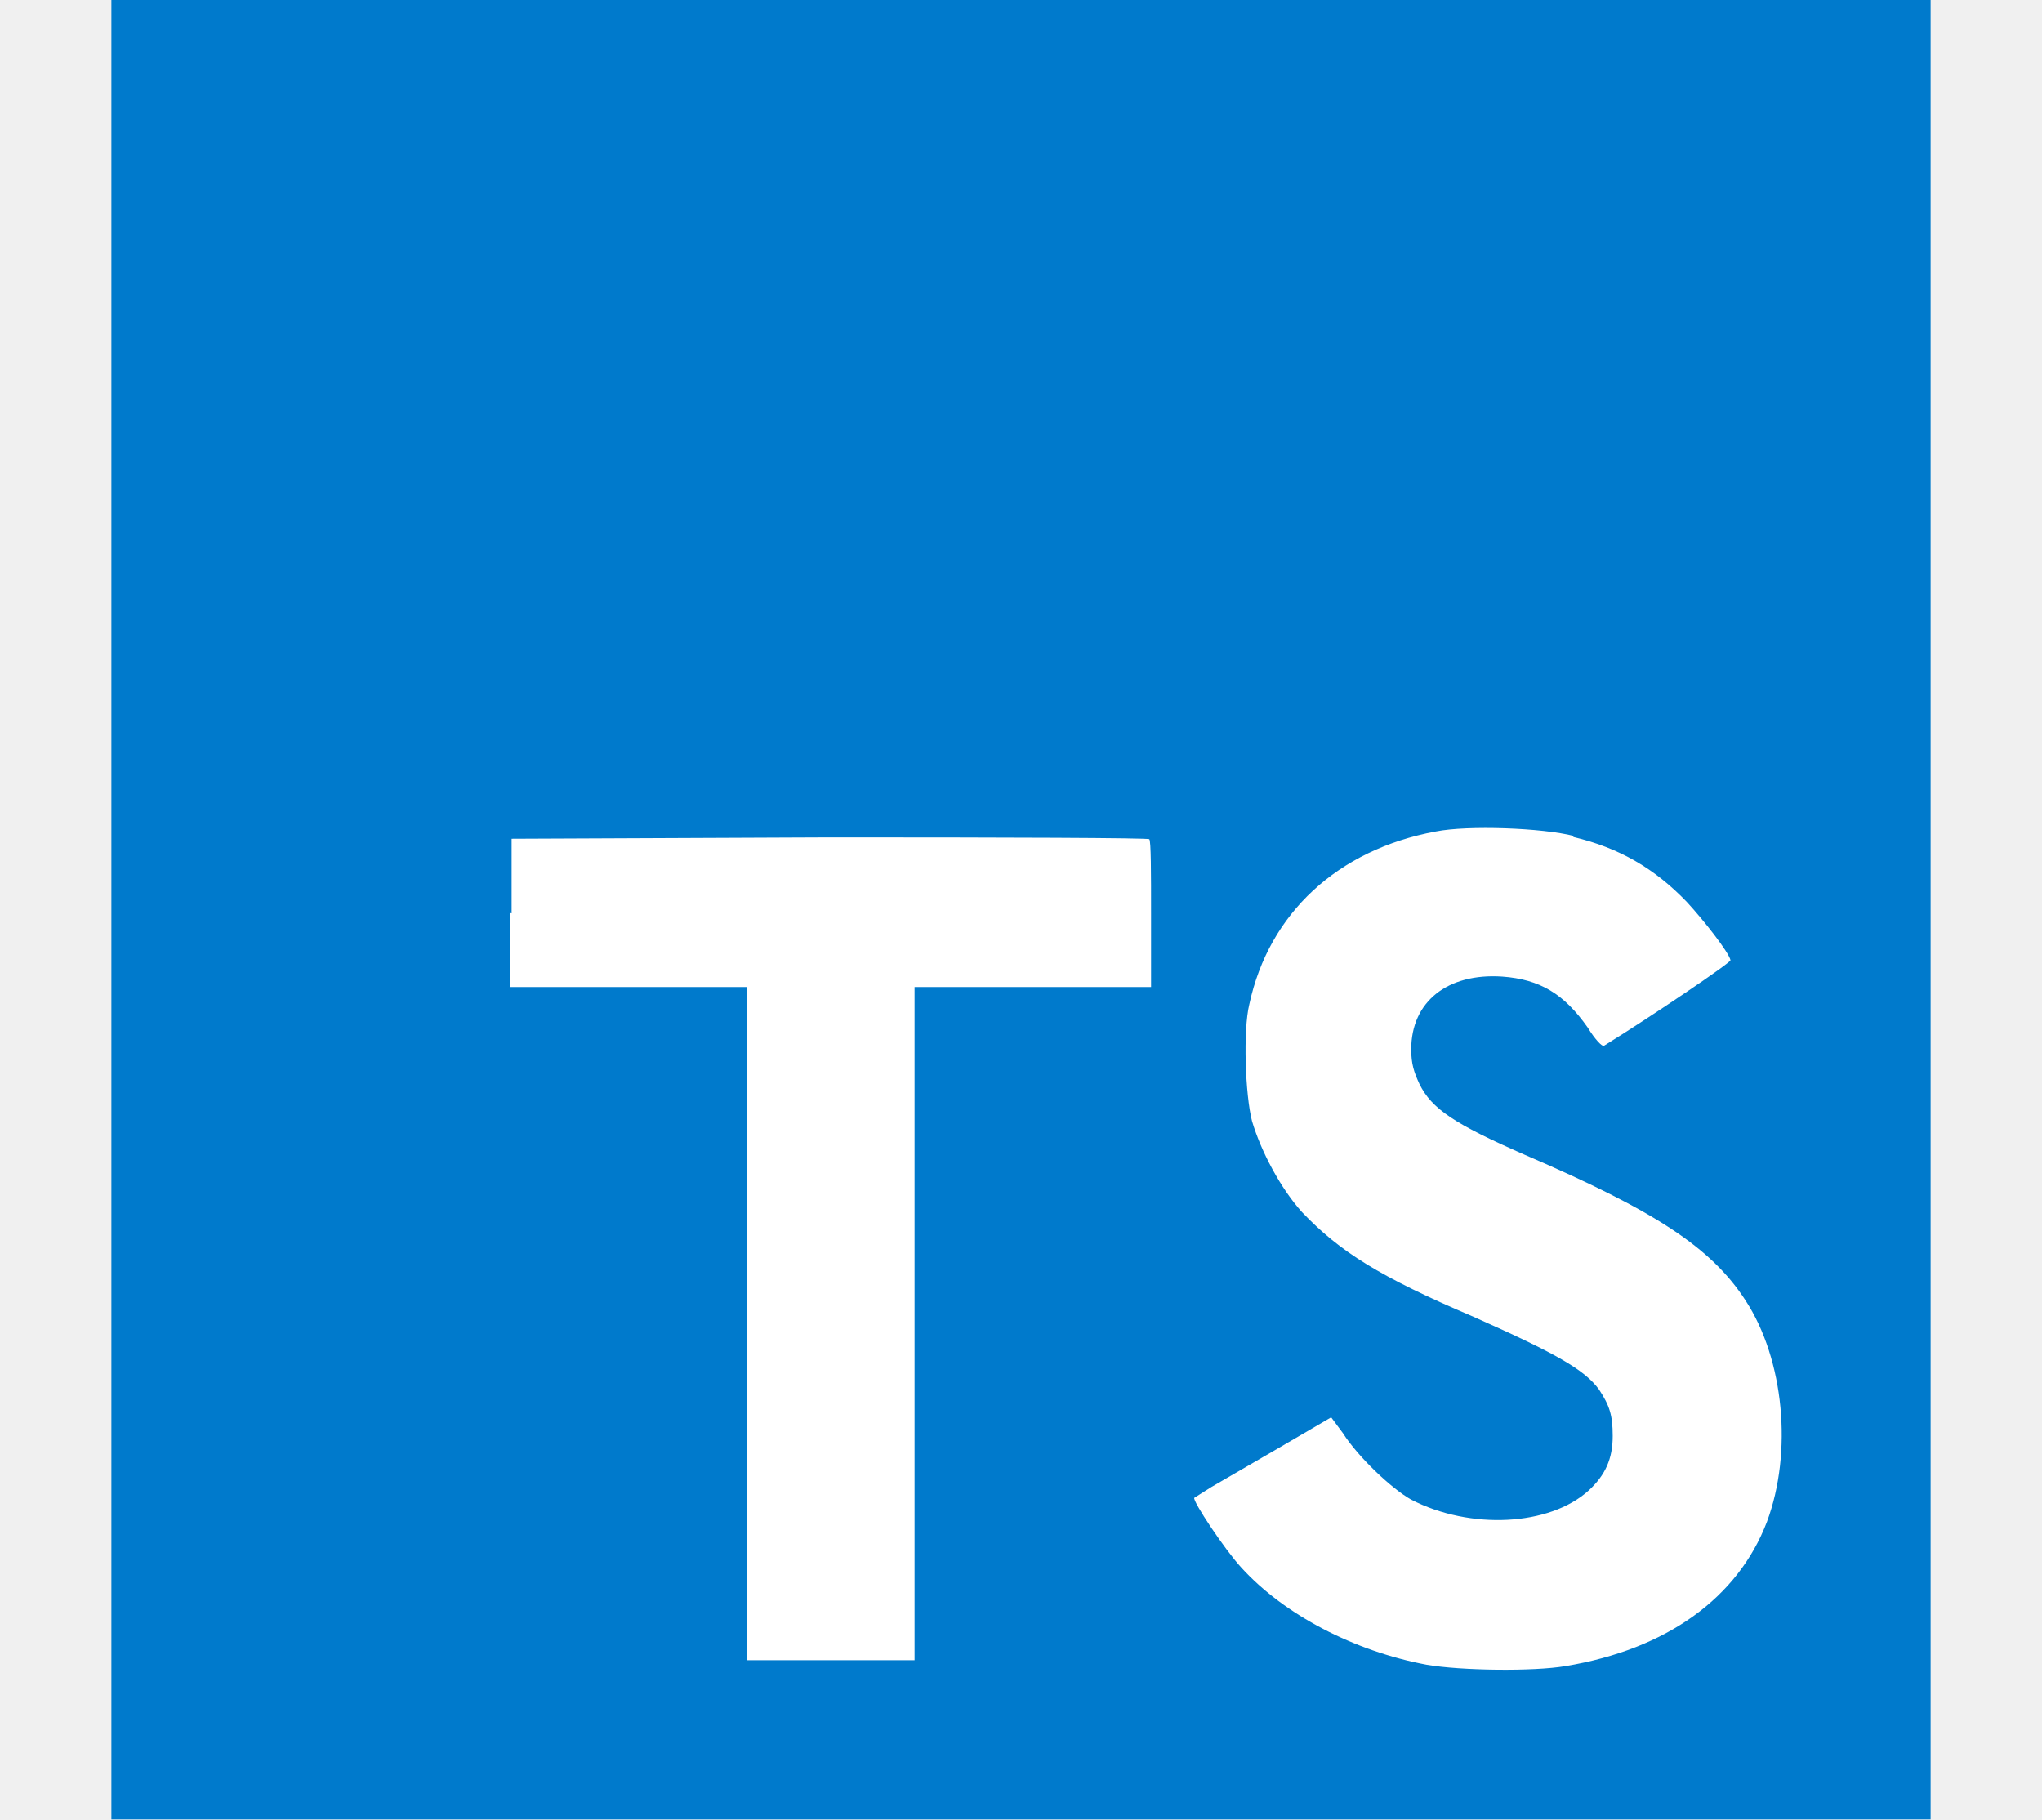
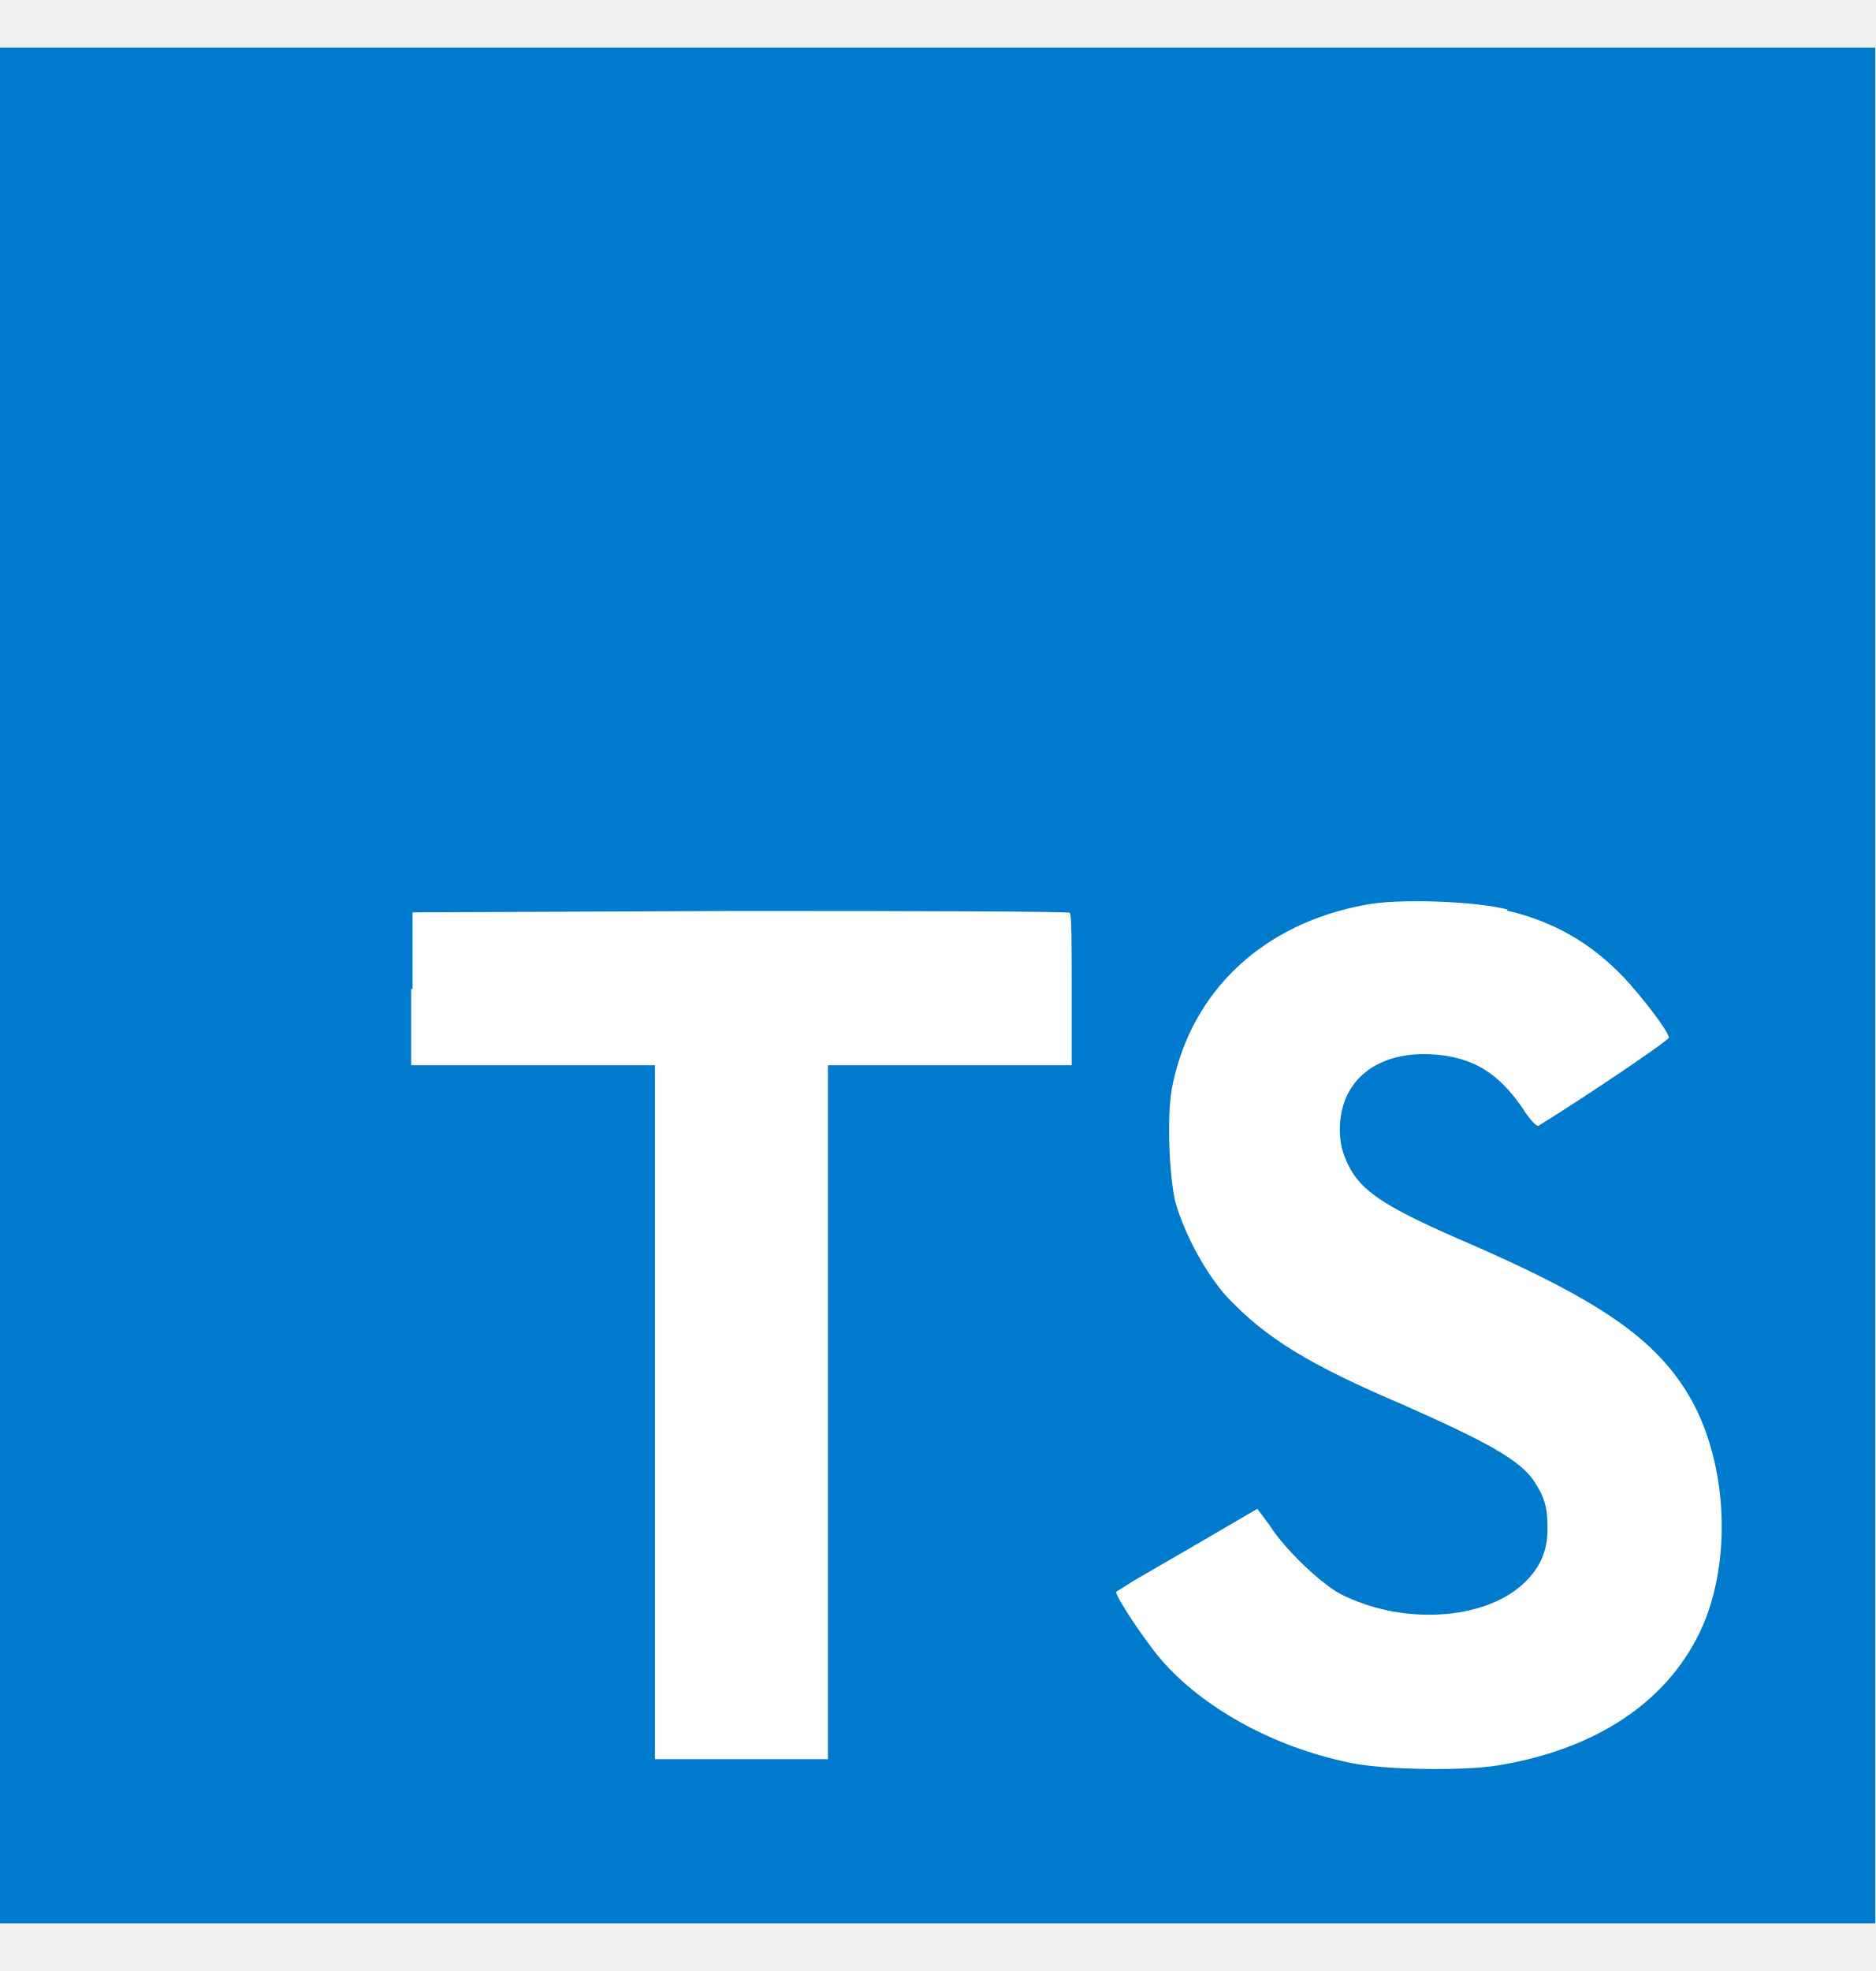
- <svg xmlns="http://www.w3.org/2000/svg" id="Layer_1" viewBox="0 0 400 400" width="110" height="98">
+ <svg xmlns="http://www.w3.org/2000/svg" id="Layer_1" viewBox="0 0 400 400" width="59" height="62">
  <style>.st0{fill:#007acc}.st1{fill:#fff}</style>
  <path class="st0" d="M0 200V0h400v400H0" />
  <path class="st1" d="M87.7 200.7V217h52v148h36.9V217h52v-16c0-9 0-16.3-.4-16.5 0-.3-31.7-.4-70.2-.4l-70 .3v16.4l-.3-.1zM321.4 184c10.2 2.4 18 7 25 14.3 3.7 4 9.2 11 9.6 12.8 0 .6-17.3 12.3-27.8 18.8-.4.3-2-1.4-3.6-4-5.2-7.4-10.5-10.6-18.8-11.2-12-.8-20 5.5-20 16 0 3.2.6 5 1.8 7.6 2.7 5.5 7.7 8.8 23.2 15.6 28.6 12.3 41 20.4 48.5 32 8.5 13 10.4 33.4 4.7 48.7-6.4 16.7-22 28-44.3 31.7-7 1.2-23 1-30.5-.3-16-3-31.3-11-40.7-21.3-3.7-4-10.8-14.7-10.4-15.4l3.8-2.4 15-8.7 11.3-6.6 2.6 3.5c3.3 5.2 10.7 12.2 15 14.6 13 6.7 30.4 5.8 39-2 3.7-3.4 5.3-7 5.3-12 0-4.6-.7-6.7-3-10.2-3.2-4.4-9.6-8-27.6-16-20.7-8.8-29.5-14.4-37.7-23-4.7-5.2-9-13.3-11-20-1.5-5.8-2-20-.6-25.7 4.3-20 19.4-34 41-38 7-1.4 23.5-.8 30.4 1l-.2.2z" />
</svg>
